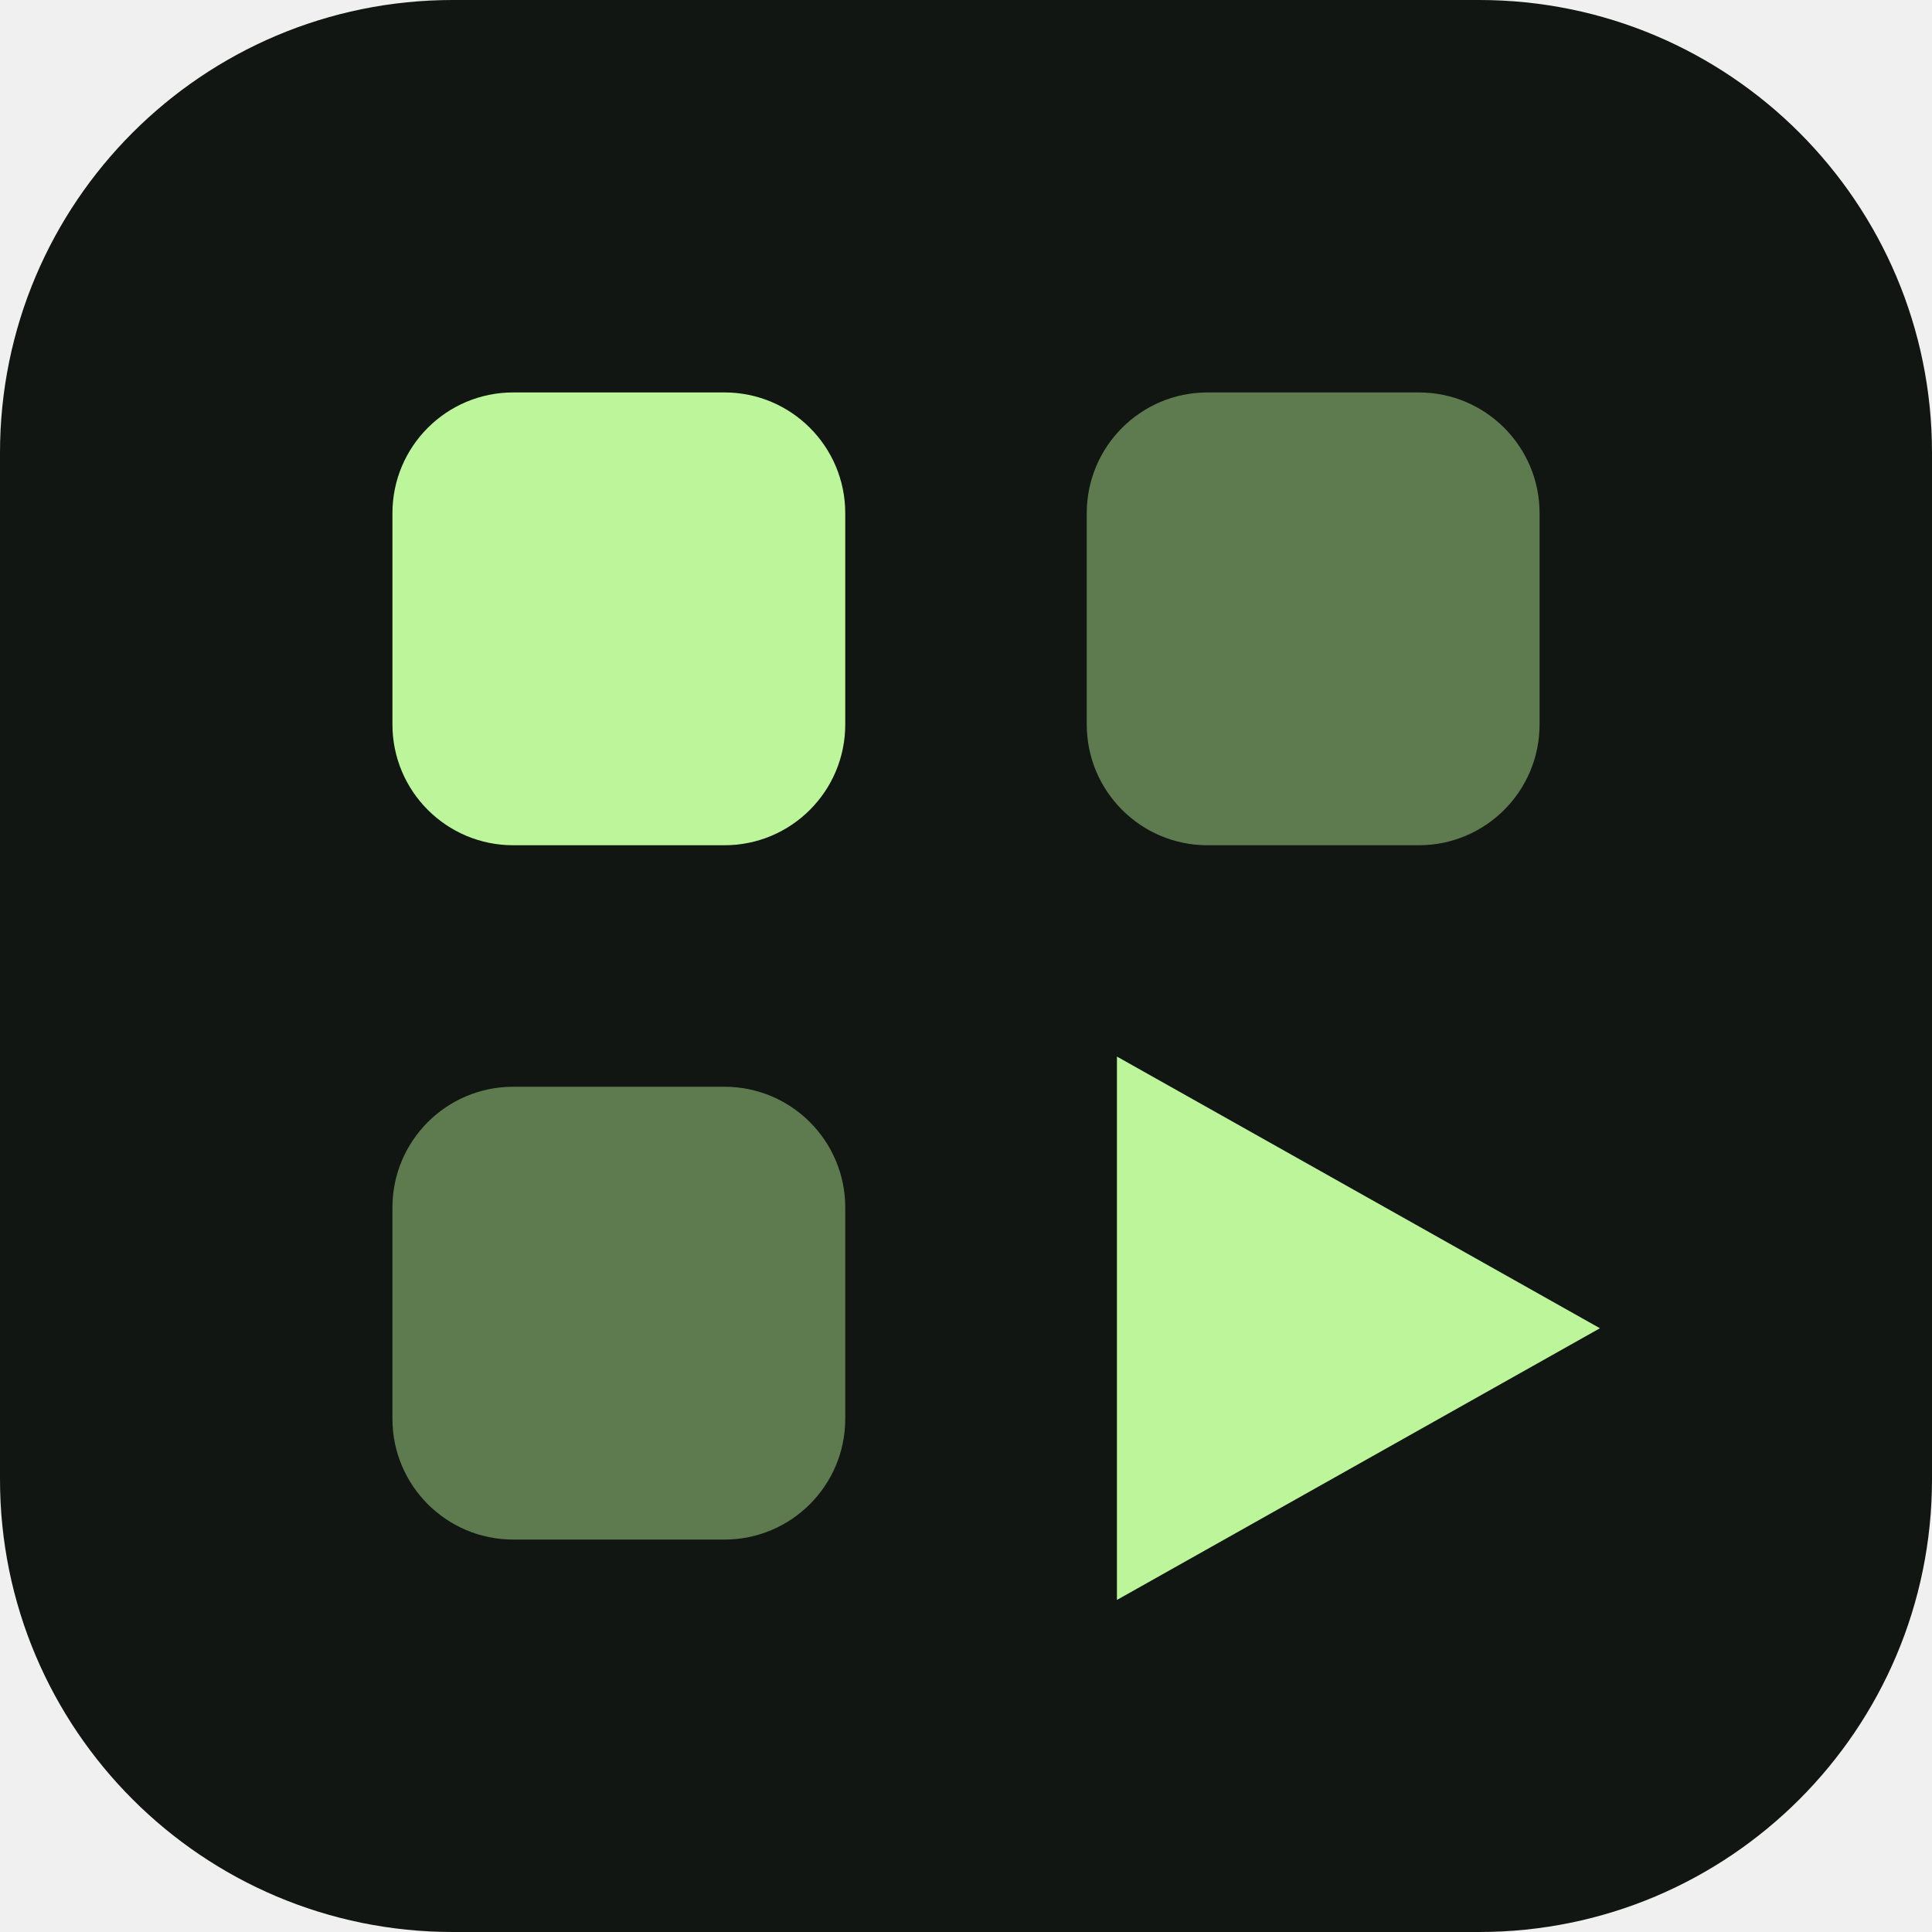
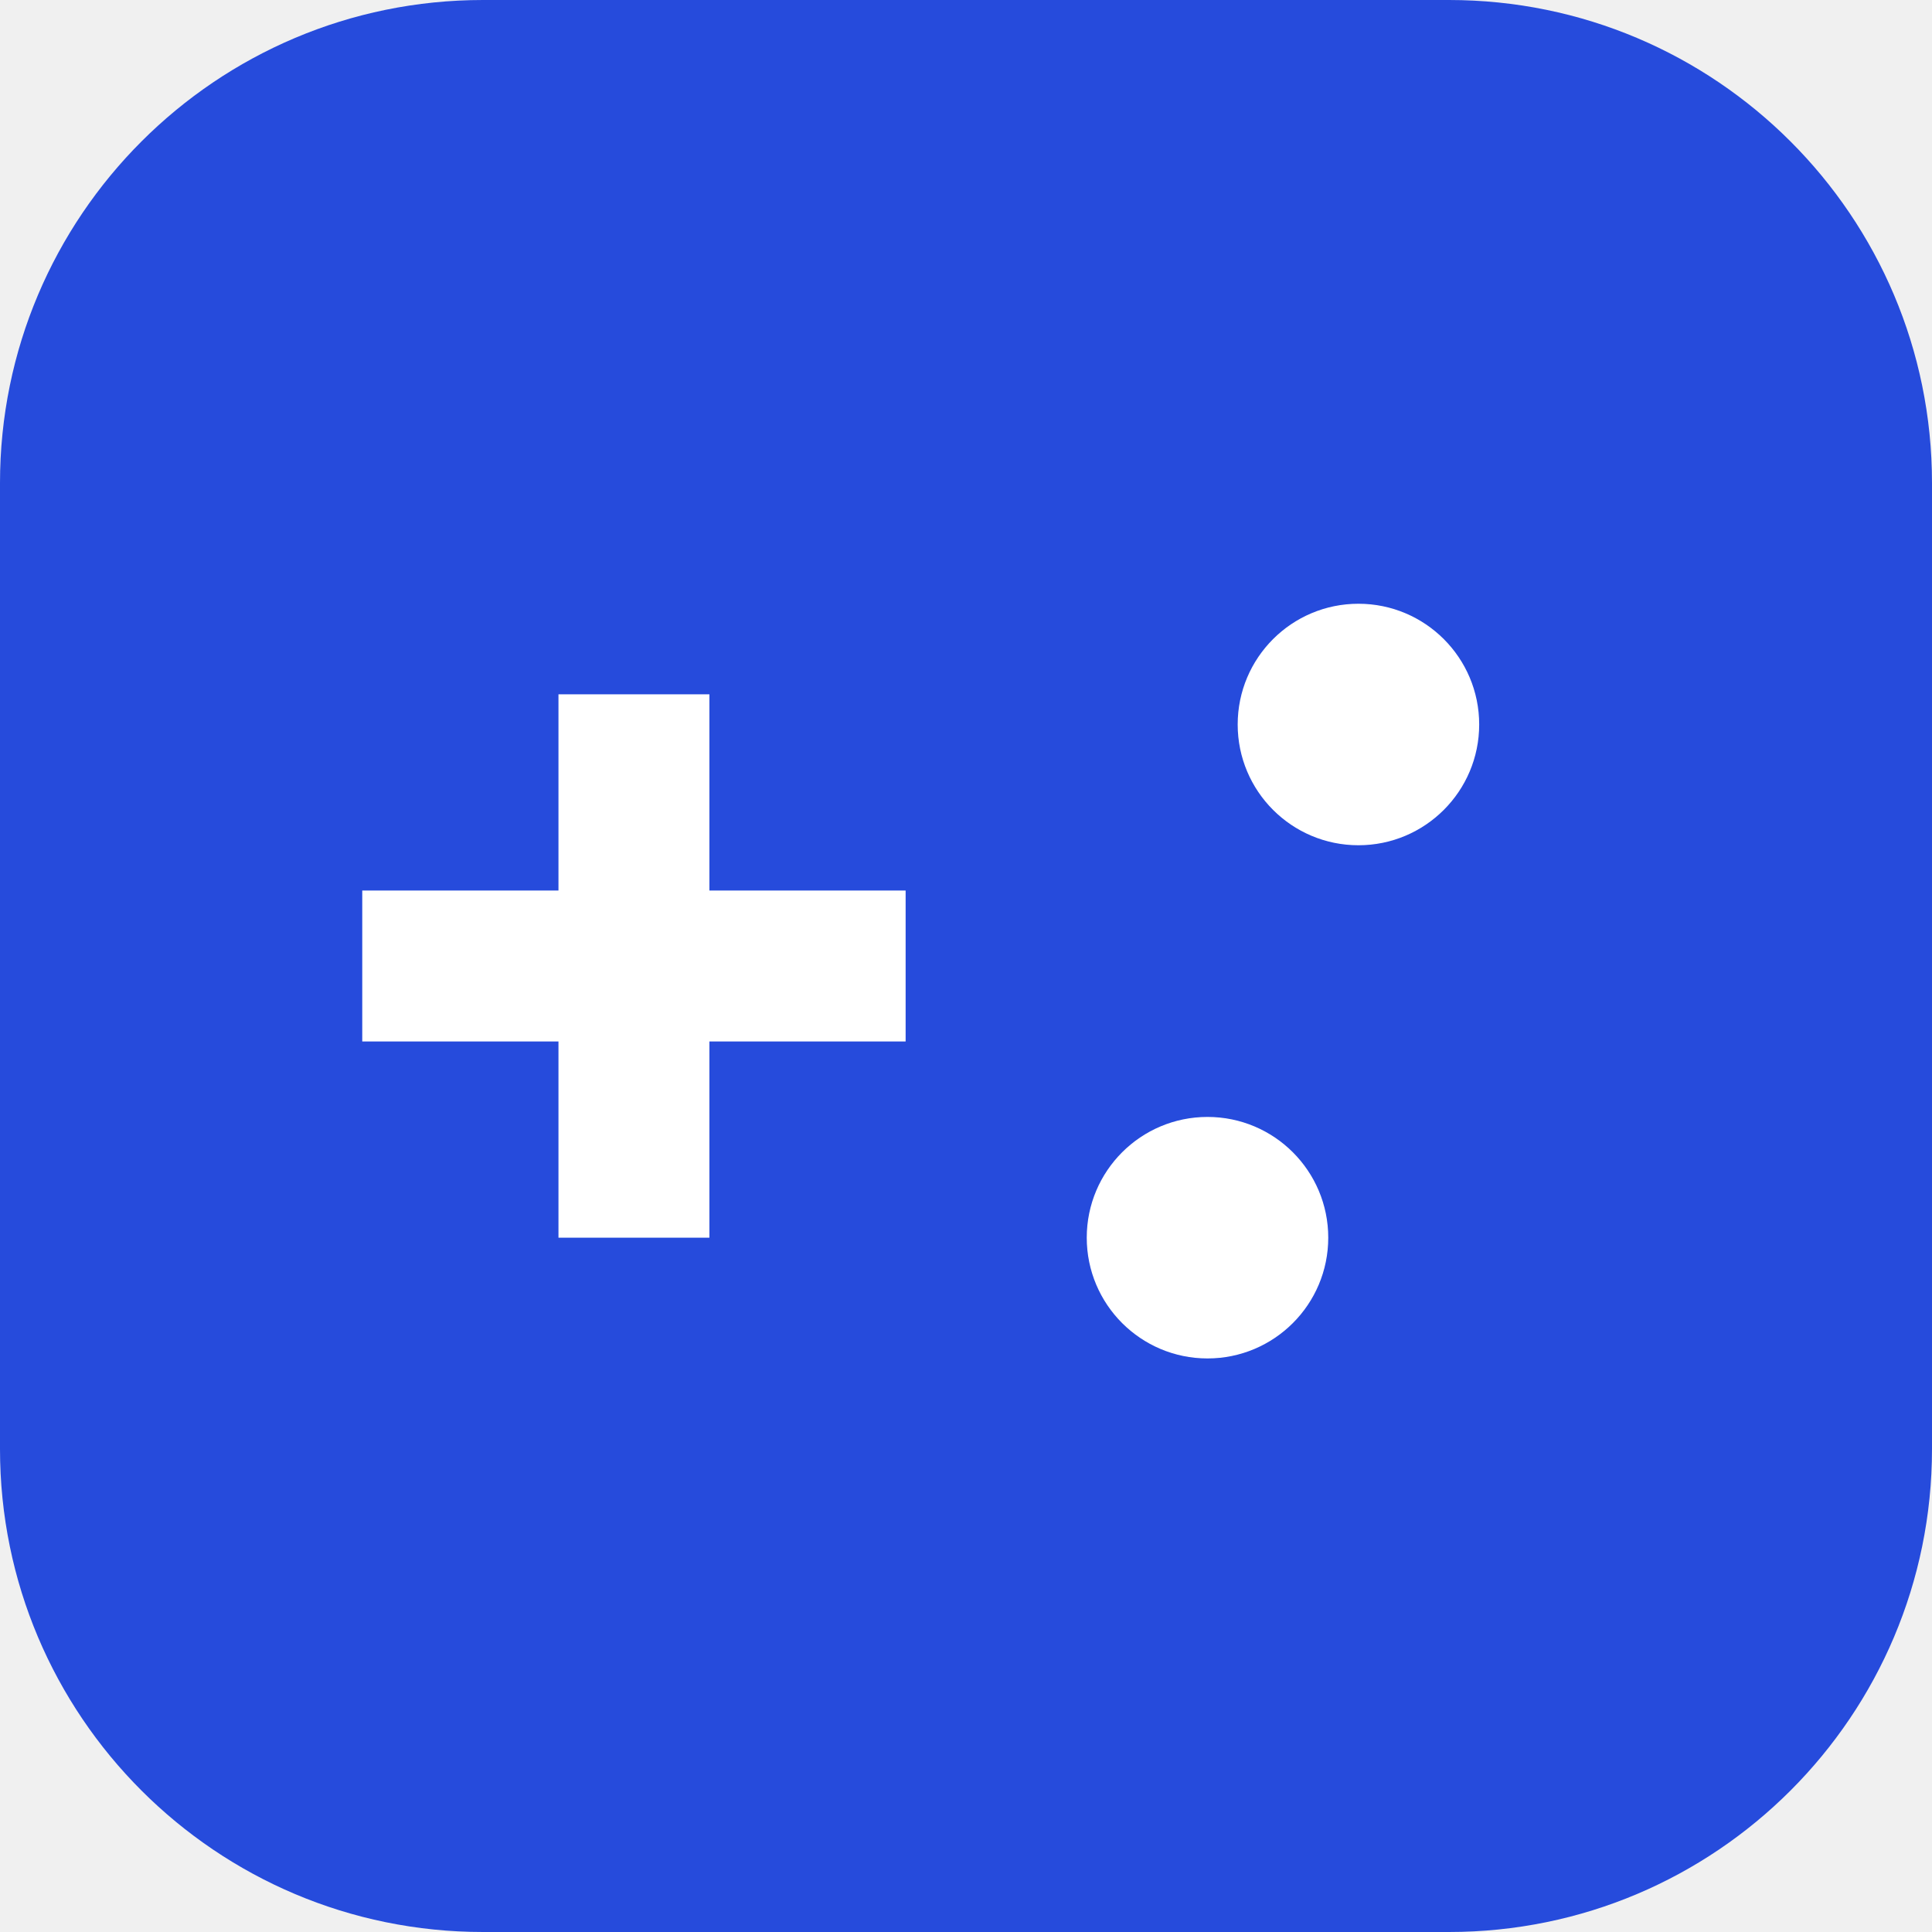
<svg xmlns="http://www.w3.org/2000/svg" viewBox="0 0 64 64">
-   <rect width="64" height="64" rx="15" fill="#111613" />
-   <g fill="#bcf59a">
-     <rect x="13" y="13" width="15" height="15" rx="4" />
-     <rect x="36" y="13" width="15" height="15" rx="4" opacity=".45" />
-     <rect x="13" y="36" width="15" height="15" rx="4" opacity=".45" />
-     <path d="m37 35 16 9-16 9Z" />
-   </g>
+   <rect width="64" height="64" rx="16" fill="#264bdc" />
+   <path d="M21 23v18m-9-9h18" stroke="#fff" stroke-width="5" />
+   <circle cx="45" cy="24" r="4" fill="#fff" />
+   <circle cx="40" cy="41" r="4" fill="#fff" />
</svg>
